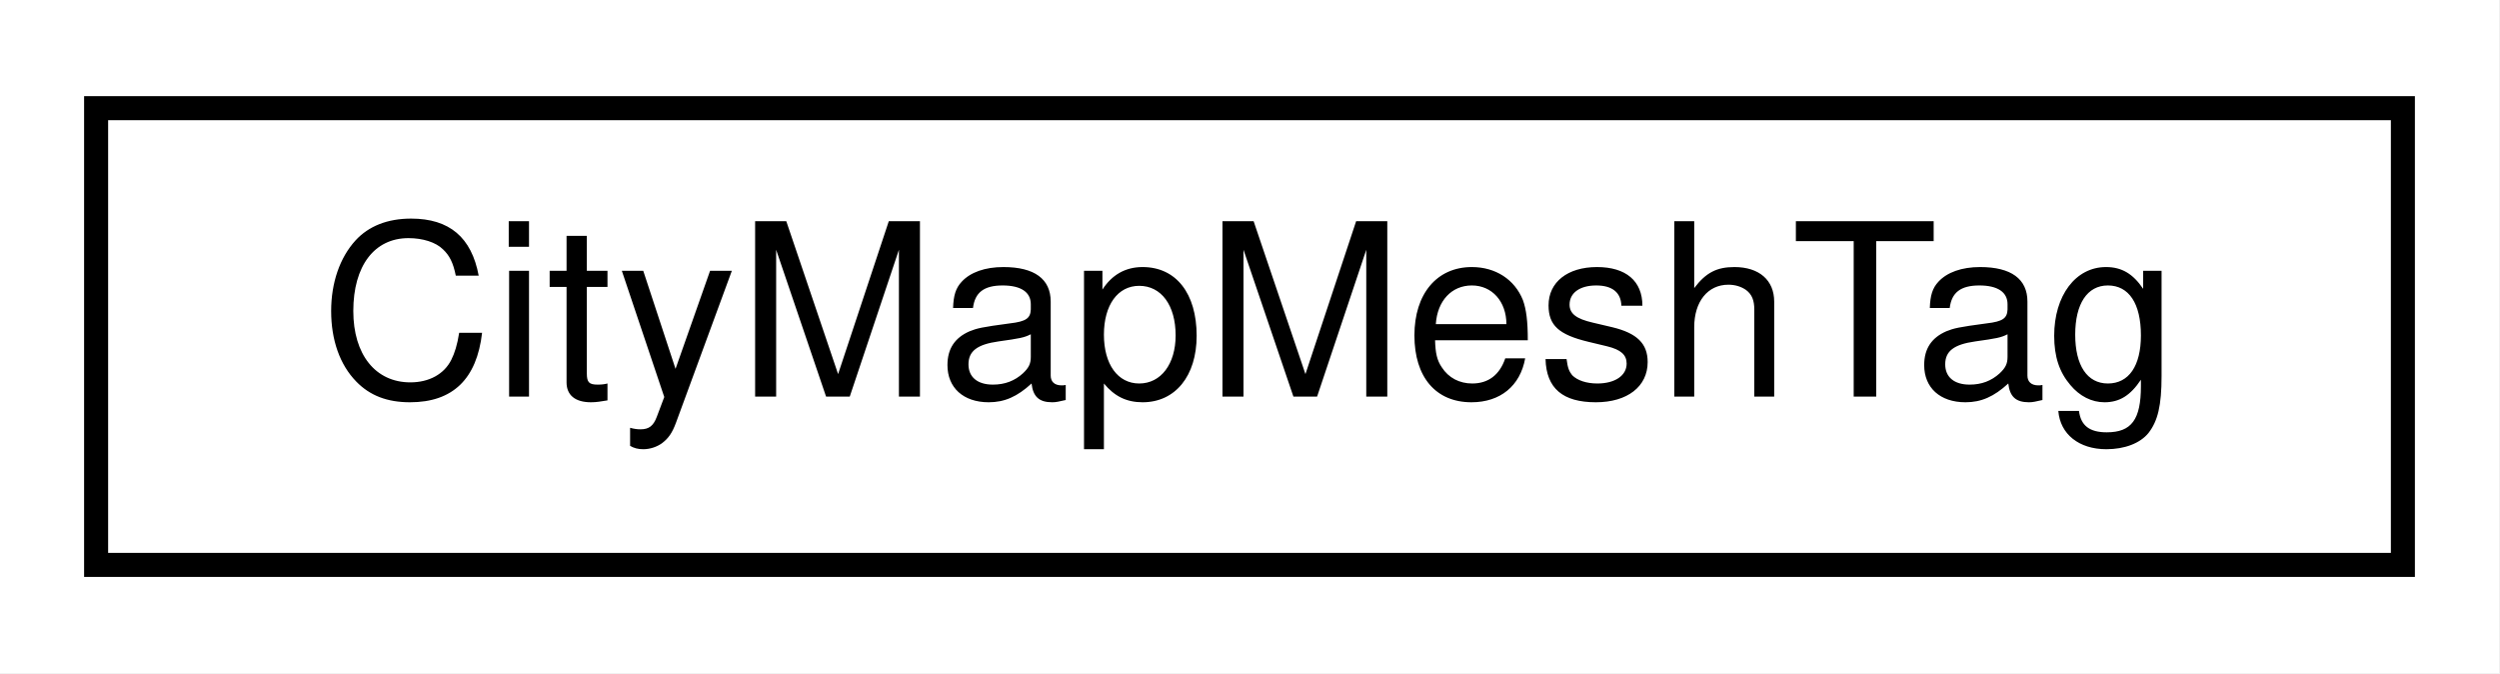
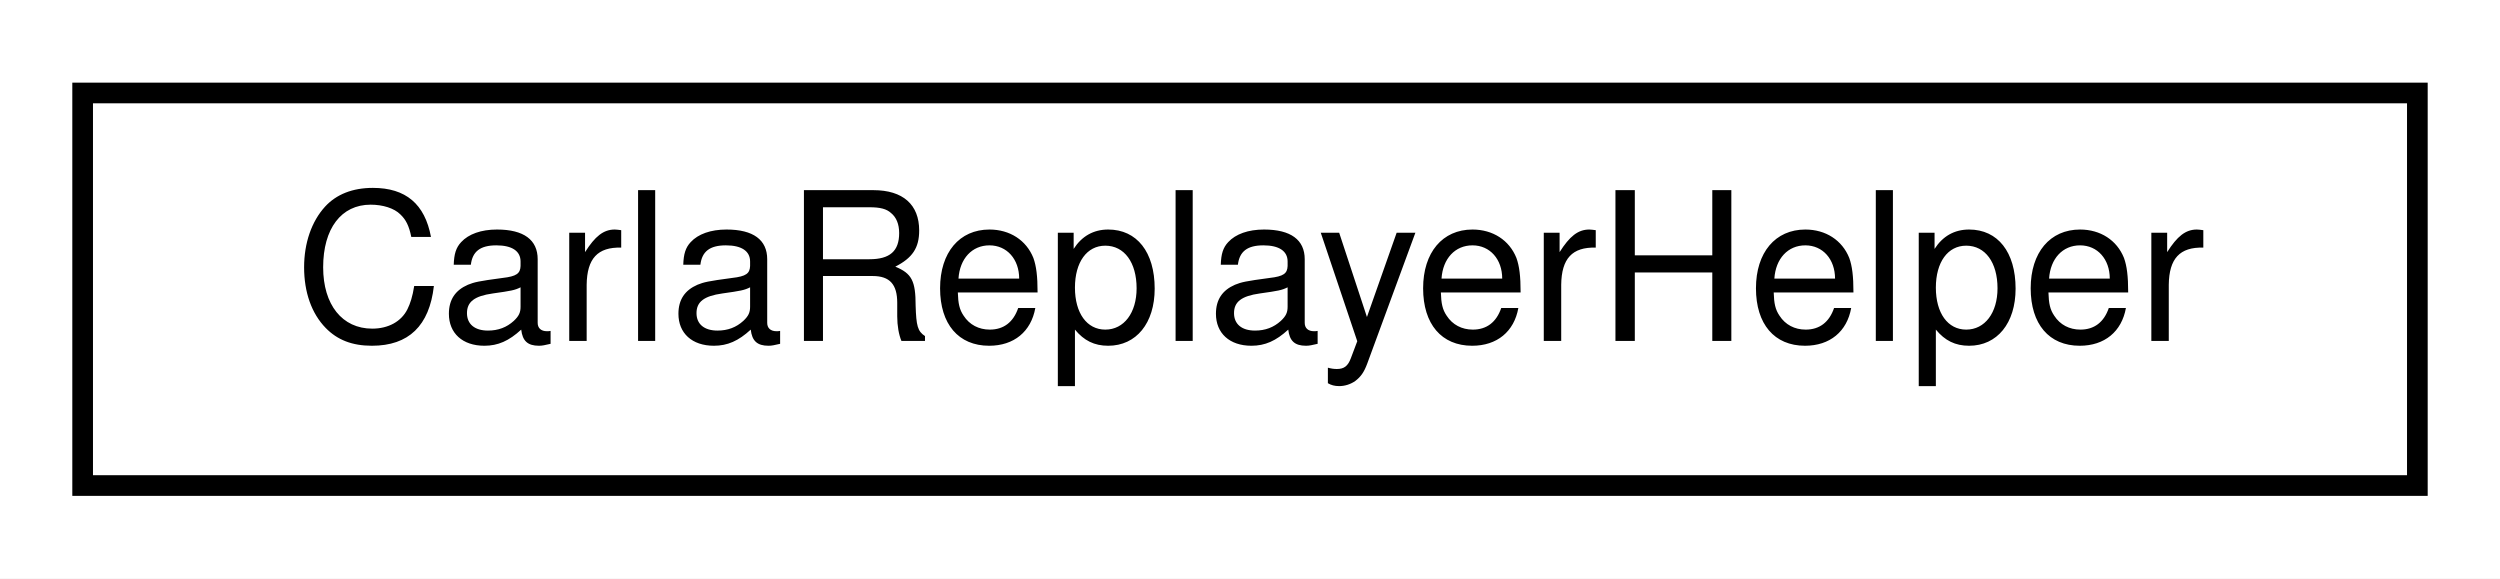
- <svg xmlns="http://www.w3.org/2000/svg" xmlns:xlink="http://www.w3.org/1999/xlink" width="104pt" height="28pt" viewBox="0.00 0.00 104.00 28.00">
+ <svg xmlns="http://www.w3.org/2000/svg" xmlns:xlink="http://www.w3.org/1999/xlink" width="121pt" height="28pt" viewBox="0.00 0.00 121.00 28.00">
  <g id="graph0" class="graph" transform="scale(1 1) rotate(0) translate(4 24)">
-     <polygon fill="white" stroke="none" points="-4,4 -4,-24 100,-24 100,4 -4,4" />
+     <polygon fill="white" stroke="none" points="-4,4 -4,-24 117,-24 117,4 -4,4" />
    <g id="node1" class="node">
      <g id="a_node1">
-         <a xlink:href="d6/d33/classCityMapMeshTag.html" target="_top" xlink:title="Helper class for working with ECityMapMeshTag. ">
-           <polygon fill="white" stroke="black" points="0,-0.5 0,-19.5 96,-19.5 96,-0.5 0,-0.5" />
-           <text text-anchor="middle" x="48" y="-7.5" font-family="Helvetica,sans-Serif" font-size="10.00">CityMapMeshTag</text>
+         <a xlink:href="d8/d27/classCarlaReplayerHelper.html" target="_top" xlink:title="CarlaReplayerHelper">
+           <polygon fill="white" stroke="black" points="0,-0.5 0,-19.5 113,-19.5 113,-0.5 0,-0.5" />
+           <text text-anchor="middle" x="56.5" y="-7.5" font-family="Helvetica,sans-Serif" font-size="10.00">CarlaReplayerHelper</text>
        </a>
      </g>
    </g>
  </g>
</svg>
